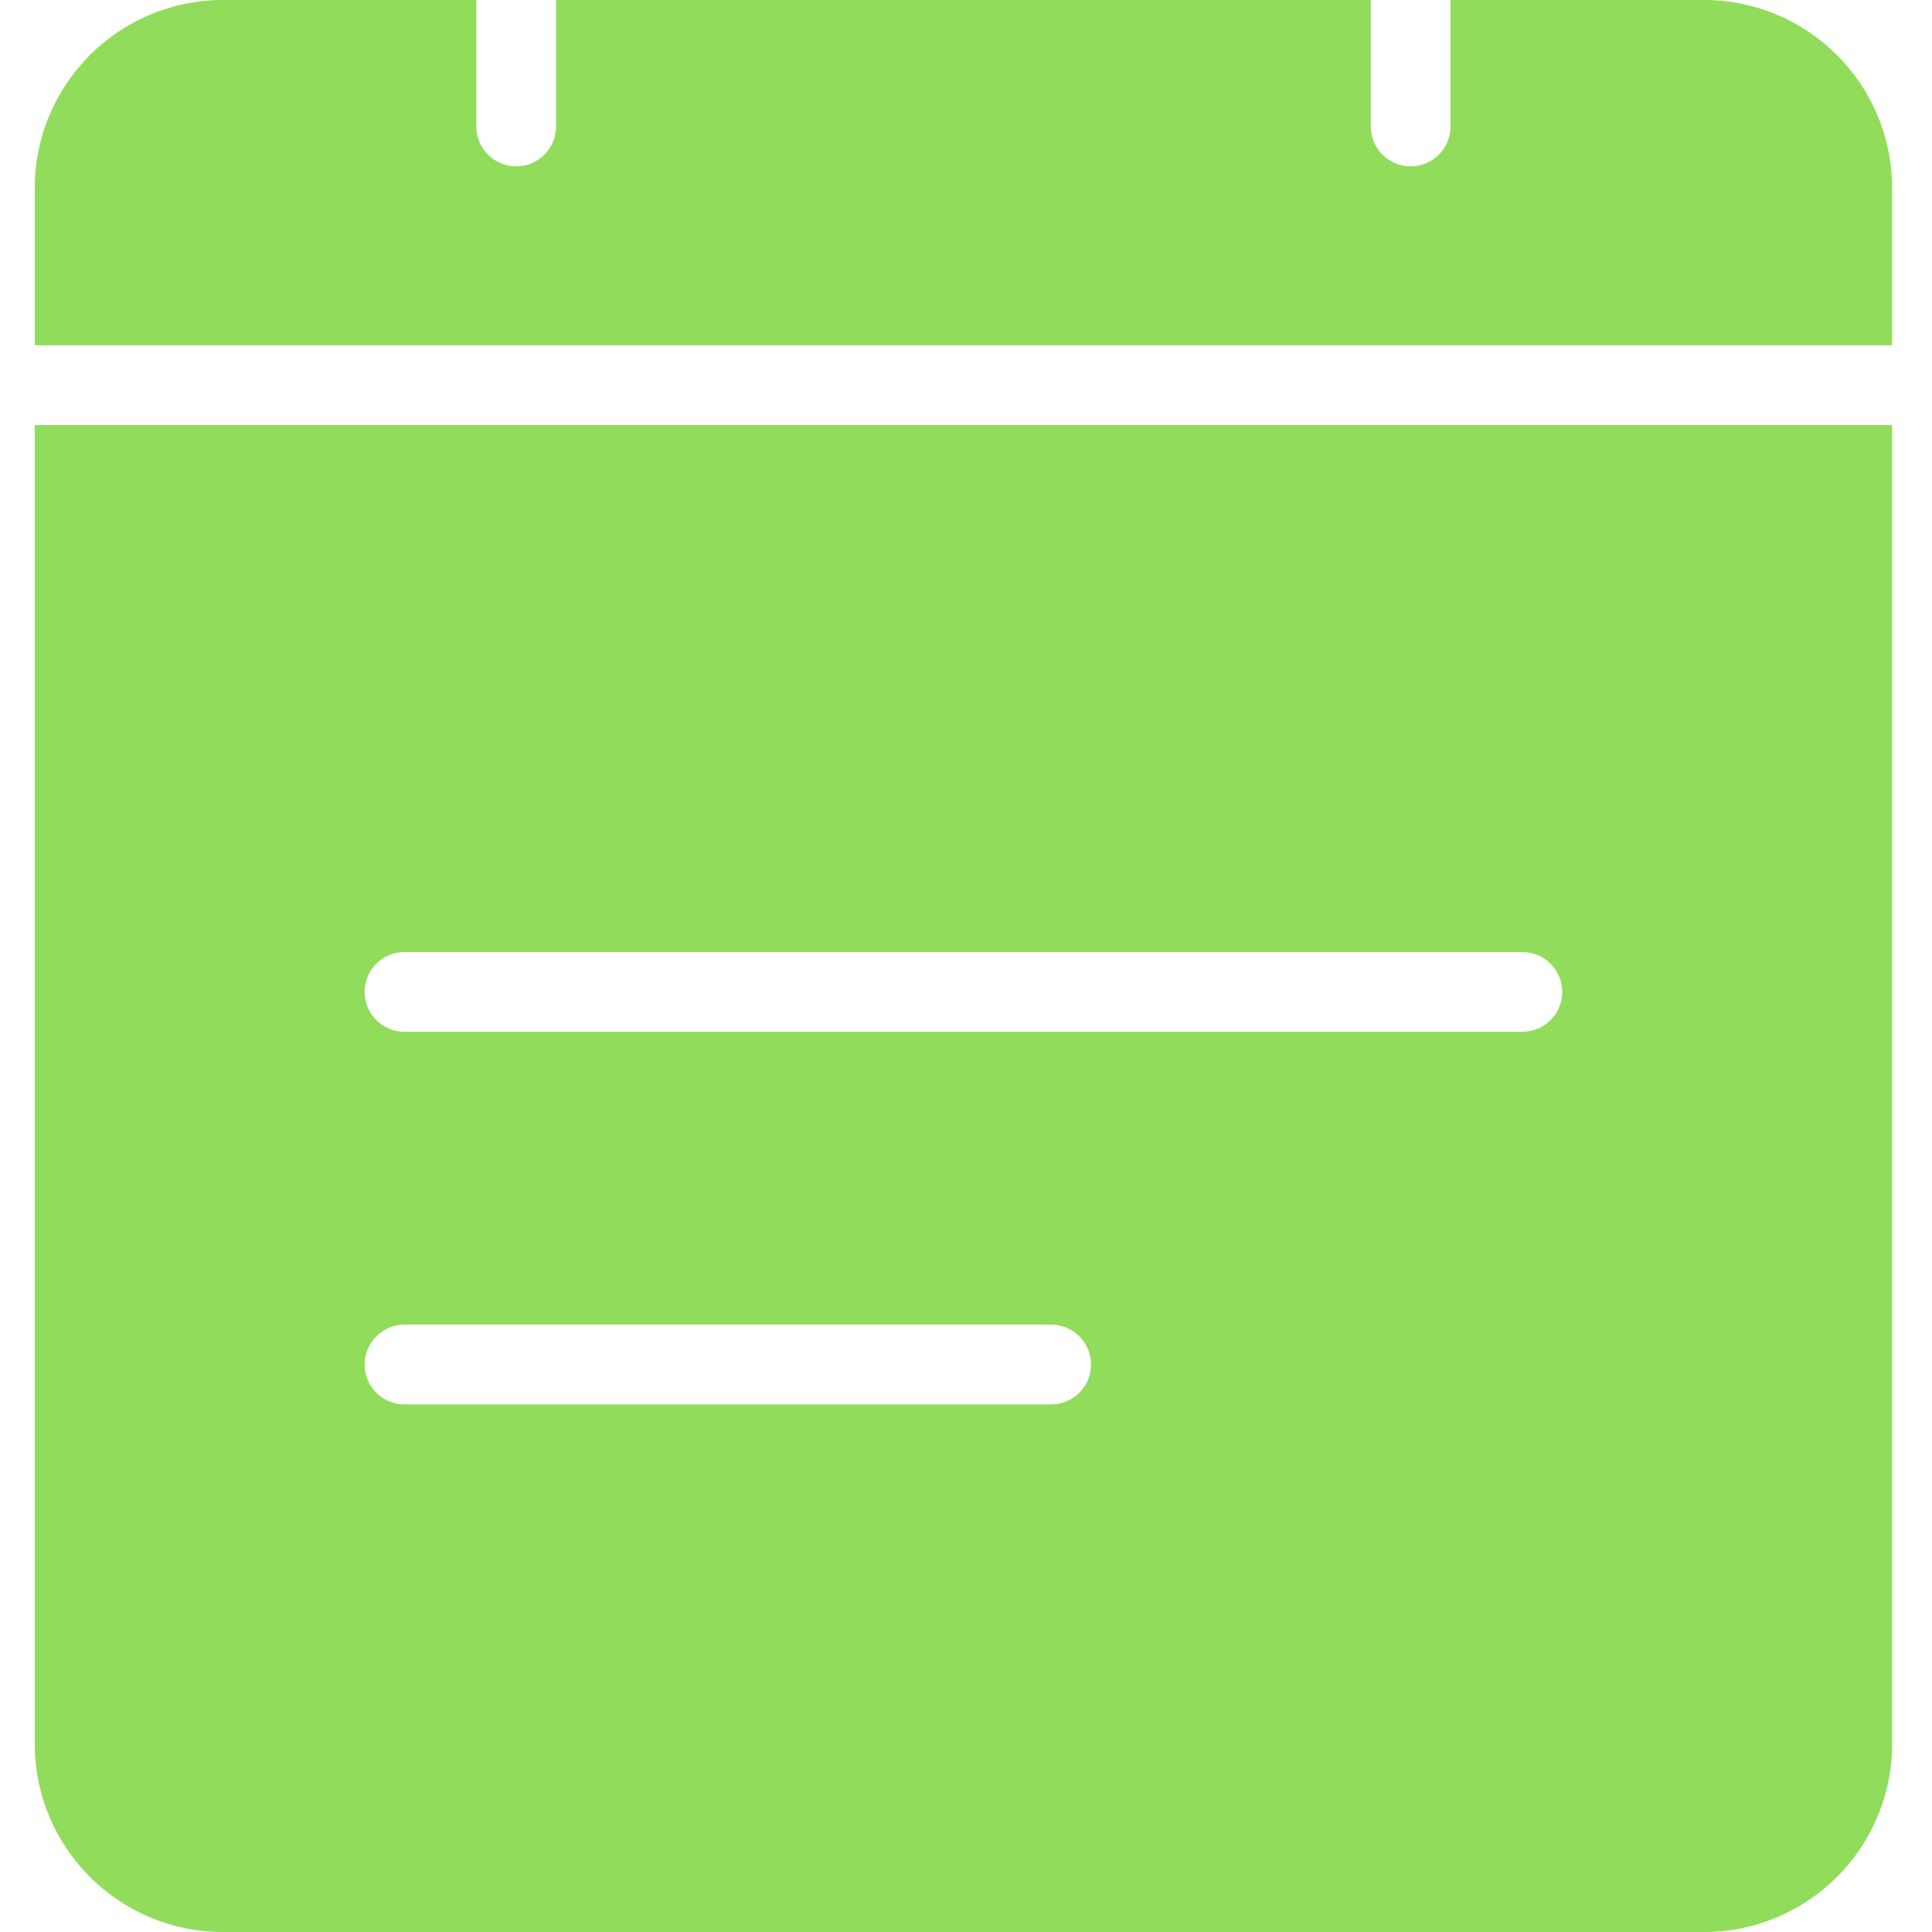
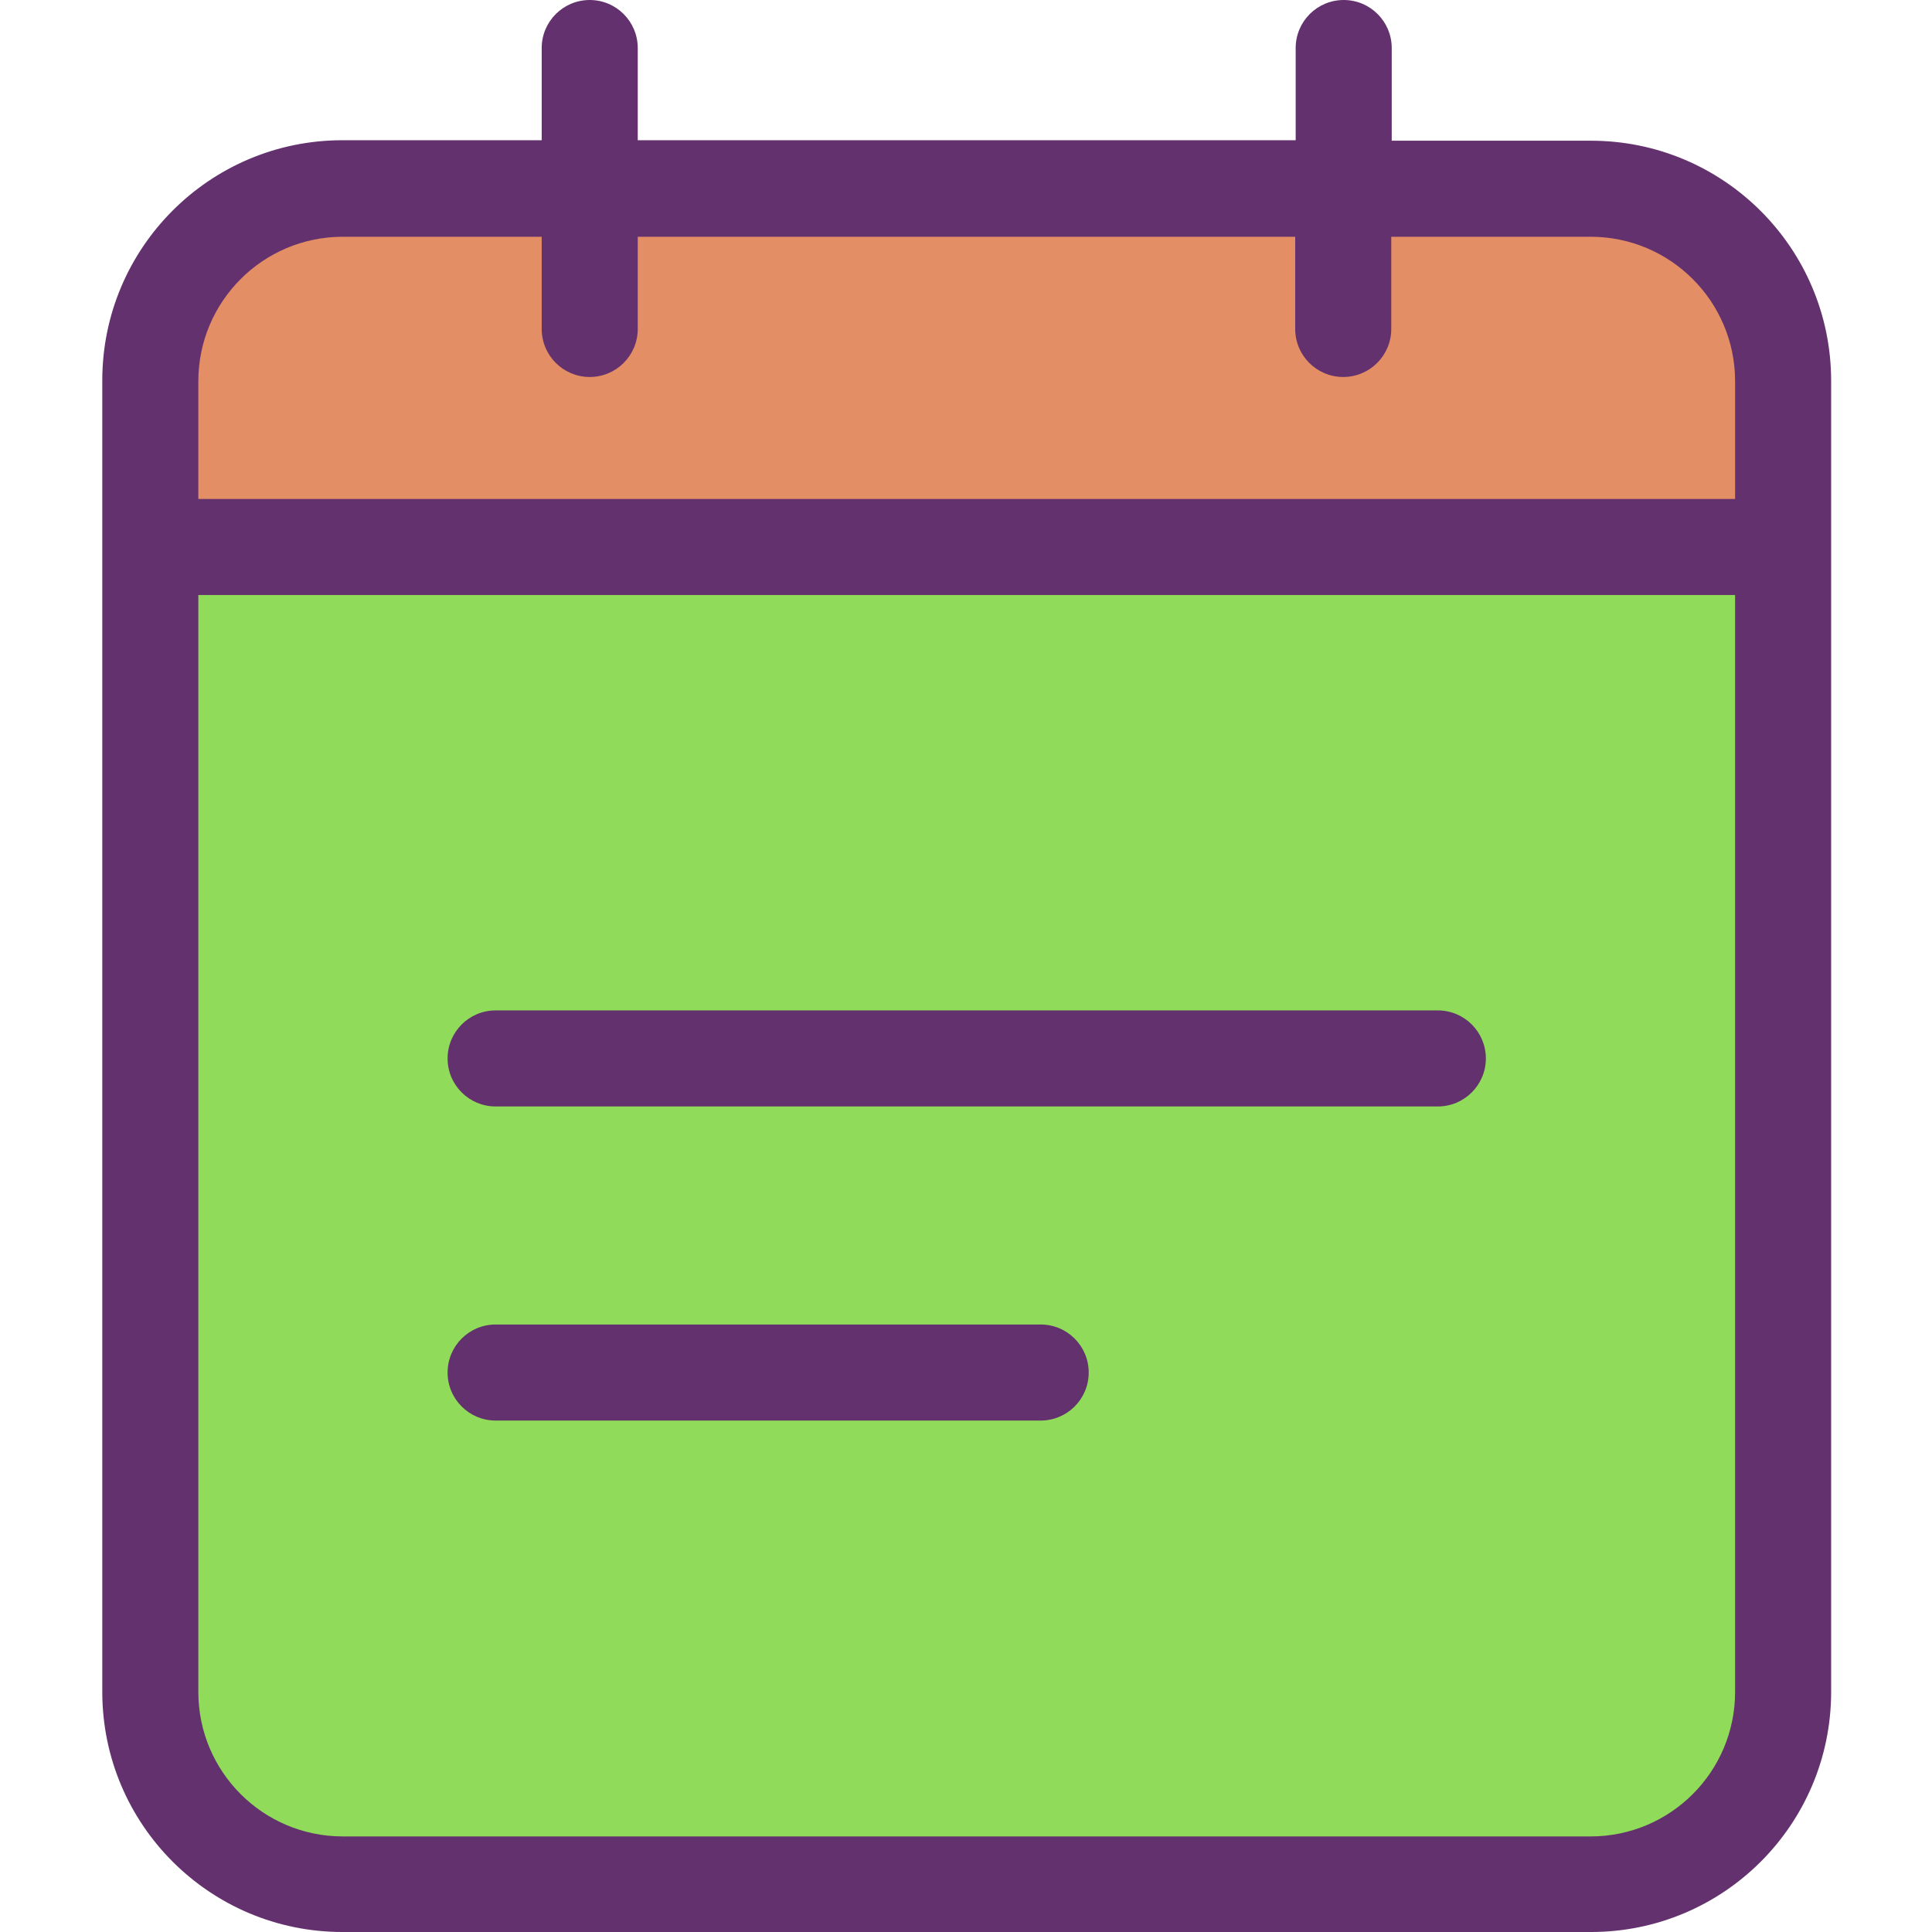
- <svg xmlns="http://www.w3.org/2000/svg" height="512px" viewBox="-6 0 339 339.1" width="512px">
-   <path d="m.051 306.102c.016 18.215 14.781 32.98 33 33h260c18.219-.02 32.98-14.785 33-33v-231.5h-326zm64.898-139h196.199c3.867 0 7 3.133 7 7 0 3.863-3.133 7-7 7h-196.199c-3.863 0-7-3.137-7-7 0-3.867 3.137-7 7-7zm0 65.398h113.5c3.867 0 7 3.133 7 7s-3.133 7-7 7h-113.5c-3.863 0-7-3.133-7-7s3.137-7 7-7zm0 0" fill="#91DC5A" />
-   <path d="m293.051 0h-44.5v22.199c0 3.867-3.137 7-7 7-3.867 0-7-3.133-7-7v-22.199h-143v22.199c0 3.867-3.137 7-7 7-3.867 0-7-3.133-7-7v-22.199h-44.5c-18.219.02-32.984 14.781-33 33v27.602h326v-27.602c-.02-18.219-14.781-32.98-33-33zm0 0" fill="#91DC5A" />
+ <svg xmlns="http://www.w3.org/2000/svg" height="402pt" viewBox="-21 0 402 402.3" width="402pt" style="zoom: 1;">
+   <path d="m101.648 39.301h208.5c22.094-.008 40.008 17.906 40 40v34.598h-340v-34.598c-.004-22.094 17.906-40.008 40-40zm0 0" fill="#e48e66" />
+   <path d="M350.148,113.898 v238.5 c.008,22.094 -17.906,40.008 -40,40 h-260 c-22.094,.008 -40.004,-17.906 -40,-40 v-238.5 m0,0 " fill="#90db5a" />
+   <g fill="#63316d">
+     <path d="m310.148 29.301h-41.5v-19.301c0-5.523-4.477-10-10-10-5.52 0-10 4.477-10 10v19.199h-137v-19.199c0-5.523-4.477-10-10-10-5.52 0-10 4.477-10 10v19.199h-41.5c-27.609.012-49.988 22.391-50 50v273.102c.012 27.609 22.391 49.988 50 50h260c27.613-.012 49.992-22.391 50-50v-273c-.008-27.609-22.387-49.992-50-50zm30 323.098c-.047 16.551-13.449 29.953-30 30h-260c-16.547-.047-29.949-13.449-30-30v-228.5h320zm0-248.5h-320v-24.598c.051-16.551 13.453-29.953 30-30h41.5v19.199c0 5.523 4.48 10 10 10 5.523 0 10-4.477 10-10v-19.199h136.902v19.199c0 5.523 4.477 10 10 10 5.523 0 10-4.477 10-10v-19.199h41.598c16.551.047 29.953 13.449 30 30zm0 0" />
+     <path d="m82.051 230.398h196.199c5.523 0 10-4.477 10-10 0-5.52-4.477-10-10-10h-196.199c-5.523 0-10 4.48-10 10 0 5.523 4.477 10 10 10zm0 0" />
+     <path d="m82.051 295.801h113.5c5.523 0 10-4.477 10-10 0-5.523-4.477-10-10-10h-113.5c-5.523 0-10 4.477-10 10 0 5.523 4.477 10 10 10zm0 0" />
+   </g>
</svg>
